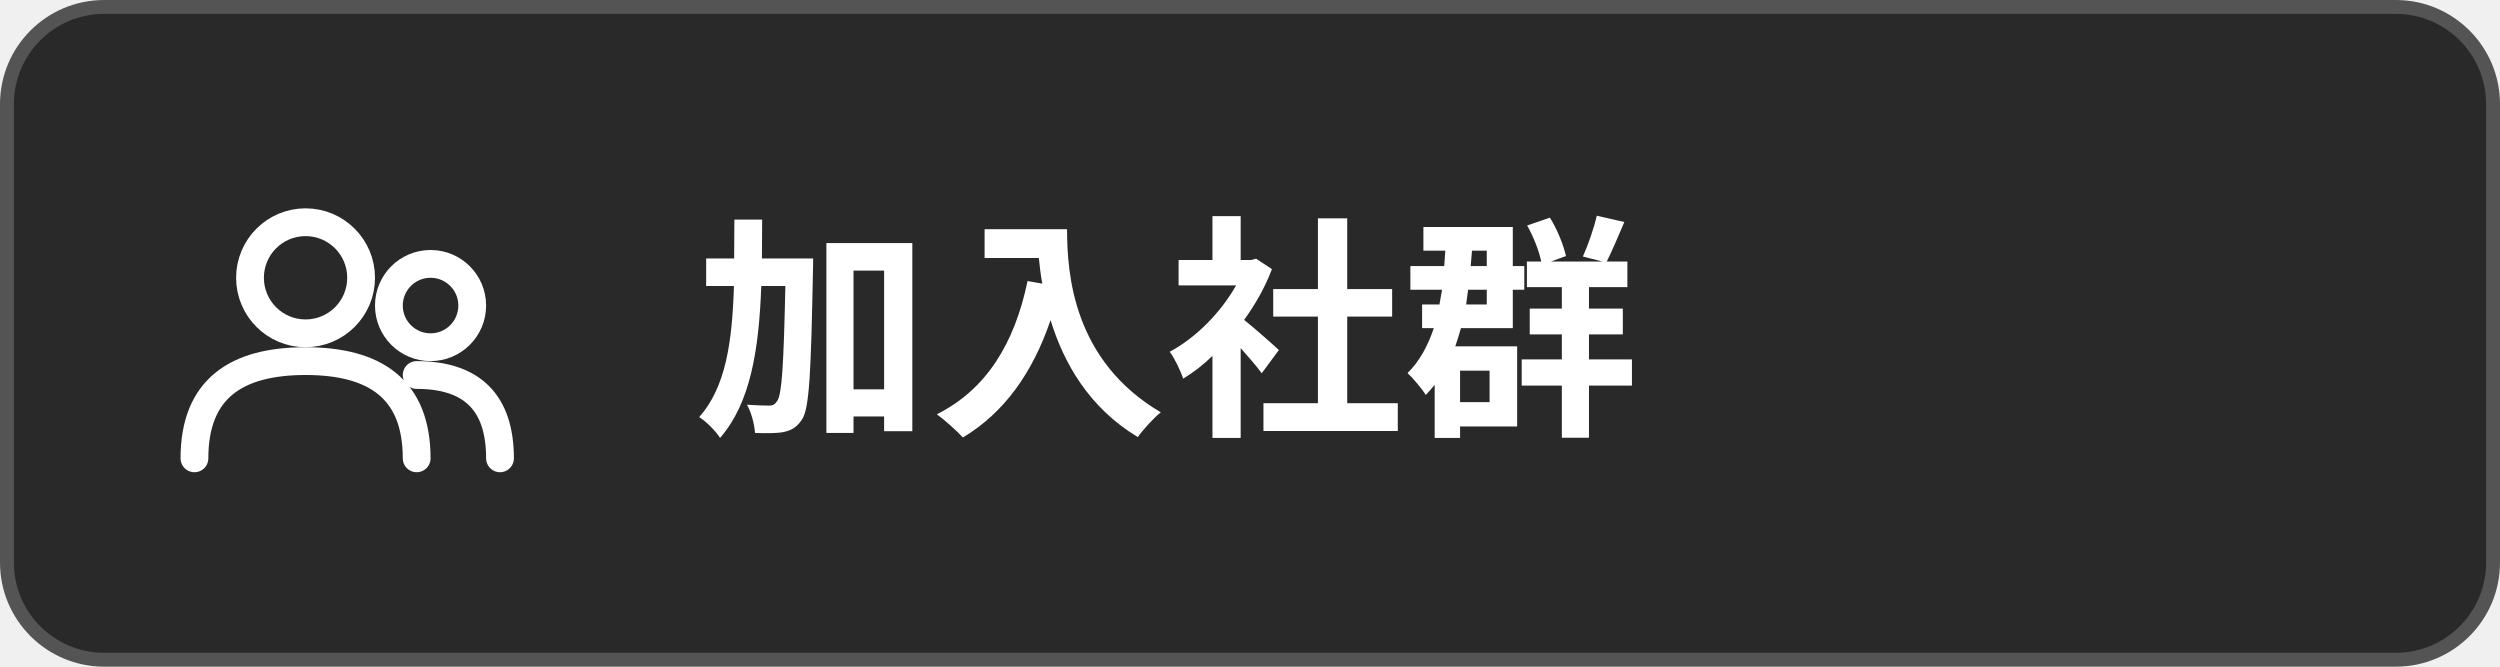
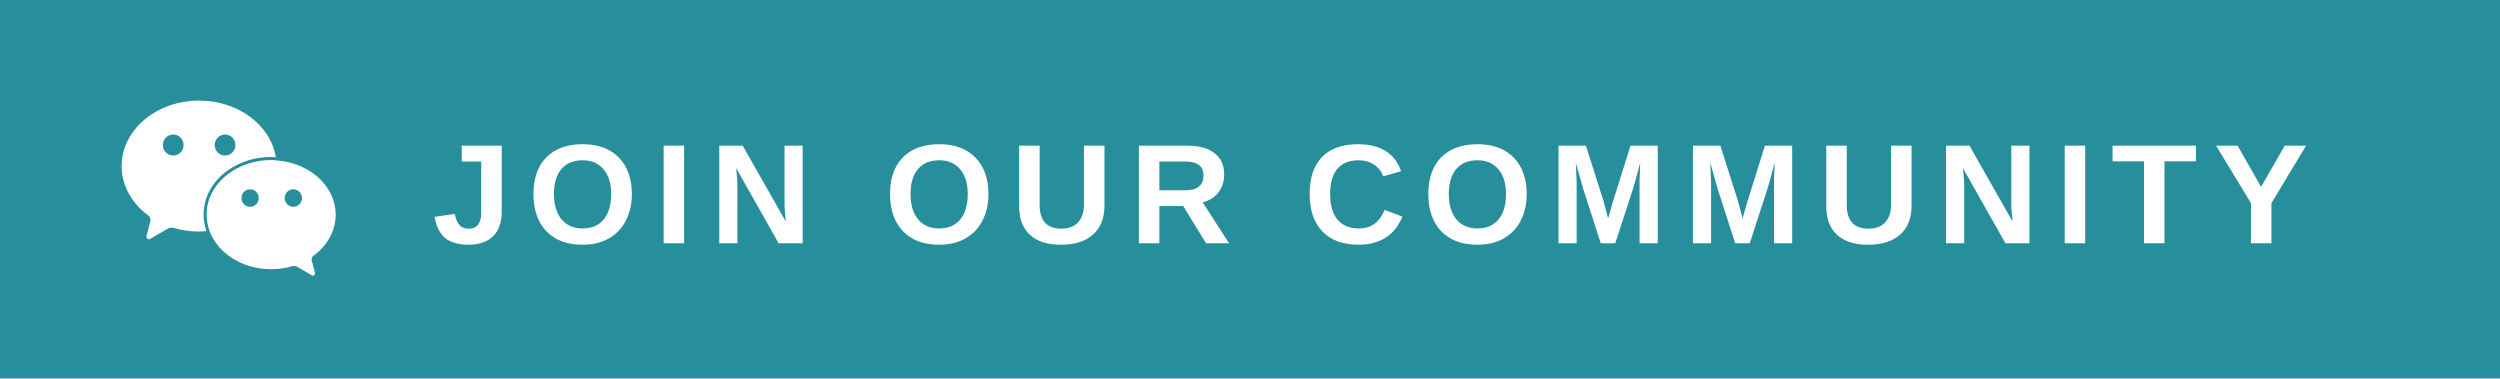
- <svg xmlns="http://www.w3.org/2000/svg" width="180" height="48" viewBox="0 0 180 48" role="img" aria-labelledby="title desc">
-   <rect x="0.5" y="0.5" width="179" height="47" rx="7" fill="#292929" stroke="#545454" />
-   <circle cx="22" cy="20" r="4" fill="none" stroke="#FFFFFF" stroke-width="2" />
-   <circle cx="31" cy="22" r="3" fill="none" stroke="#FFFFFF" stroke-width="2" />
-   <path d="M14 33c0-5 3-7 8-7s8 2 8 7m0-6c4 0 6 2 6 6" fill="none" stroke="#FFFFFF" stroke-width="2" stroke-linecap="round" />
-   <text x="50" y="30" fill="#FFFFFF" font-family="-apple-system, BlinkMacSystemFont, Segoe UI, PingFang SC, sans-serif" font-size="17" font-weight="700">加入社群</text>
+ <svg xmlns="http://www.w3.org/2000/svg" width="185" height="28" viewBox="0 0 185 28" role="img" aria-labelledby="title desc">
+   <rect width="185" height="28" fill="#278F9B" />
+   <g transform="translate(9 6) scale(.66)" fill="#FFFFFF">
+     <path d="M8.691 2.188C3.891 2.188 0 5.476 0 9.53c0 2.212 1.17 4.203 3.002 5.55a.59.59 0 0 1 .213.665l-.39 1.48c-.019.07-.048.141-.048.213 0 .163.13.295.29.295a.326.326 0 0 0 .167-.054l1.903-1.114a.864.864 0 0 1 .717-.098 10.16 10.16 0 0 0 2.837.403c.276 0 .543-.027.811-.05-.857-2.578.157-4.972 1.932-6.446 1.703-1.415 3.882-1.98 5.853-1.838-.576-3.583-4.196-6.348-8.596-6.348zM5.785 5.991c.642 0 1.162.529 1.162 1.18a1.17 1.17 0 0 1-1.162 1.178A1.17 1.17 0 0 1 4.623 7.17c0-.651.52-1.18 1.162-1.18zm5.813 0c.642 0 1.162.529 1.162 1.18a1.17 1.17 0 0 1-1.162 1.178 1.17 1.17 0 0 1-1.162-1.178c0-.651.52-1.18 1.162-1.18zm5.34 2.867c-1.797-.052-3.746.512-5.28 1.786-1.72 1.428-2.687 3.72-1.78 6.22.942 2.453 3.666 4.229 6.884 4.229.826 0 1.622-.12 2.361-.336a.722.722 0 0 1 .598.082l1.584.926a.272.272 0 0 0 .14.047c.134 0 .24-.111.24-.247 0-.06-.023-.12-.038-.177l-.327-1.233a.582.582 0 0 1-.023-.156.49.49 0 0 1 .201-.398C23.024 18.48 24 16.82 24 14.98c0-3.21-2.931-5.837-6.656-6.088V8.89c-.135-.01-.27-.027-.407-.03zm-2.53 3.274c.535 0 .969.44.969.982a.976.976 0 0 1-.969.983.976.976 0 0 1-.969-.983c0-.542.434-.982.97-.982zm4.844 0c.535 0 .969.44.969.982a.976.976 0 0 1-.969.983.976.976 0 0 1-.969-.983c0-.542.434-.982.969-.982z" />
+   </g>
+   <text x="32" y="18" fill="#FFFFFF" font-family="Arial, Helvetica, sans-serif" font-size="10.5" font-weight="800" letter-spacing="1.2">JOIN OUR COMMUNITY</text>
</svg>
